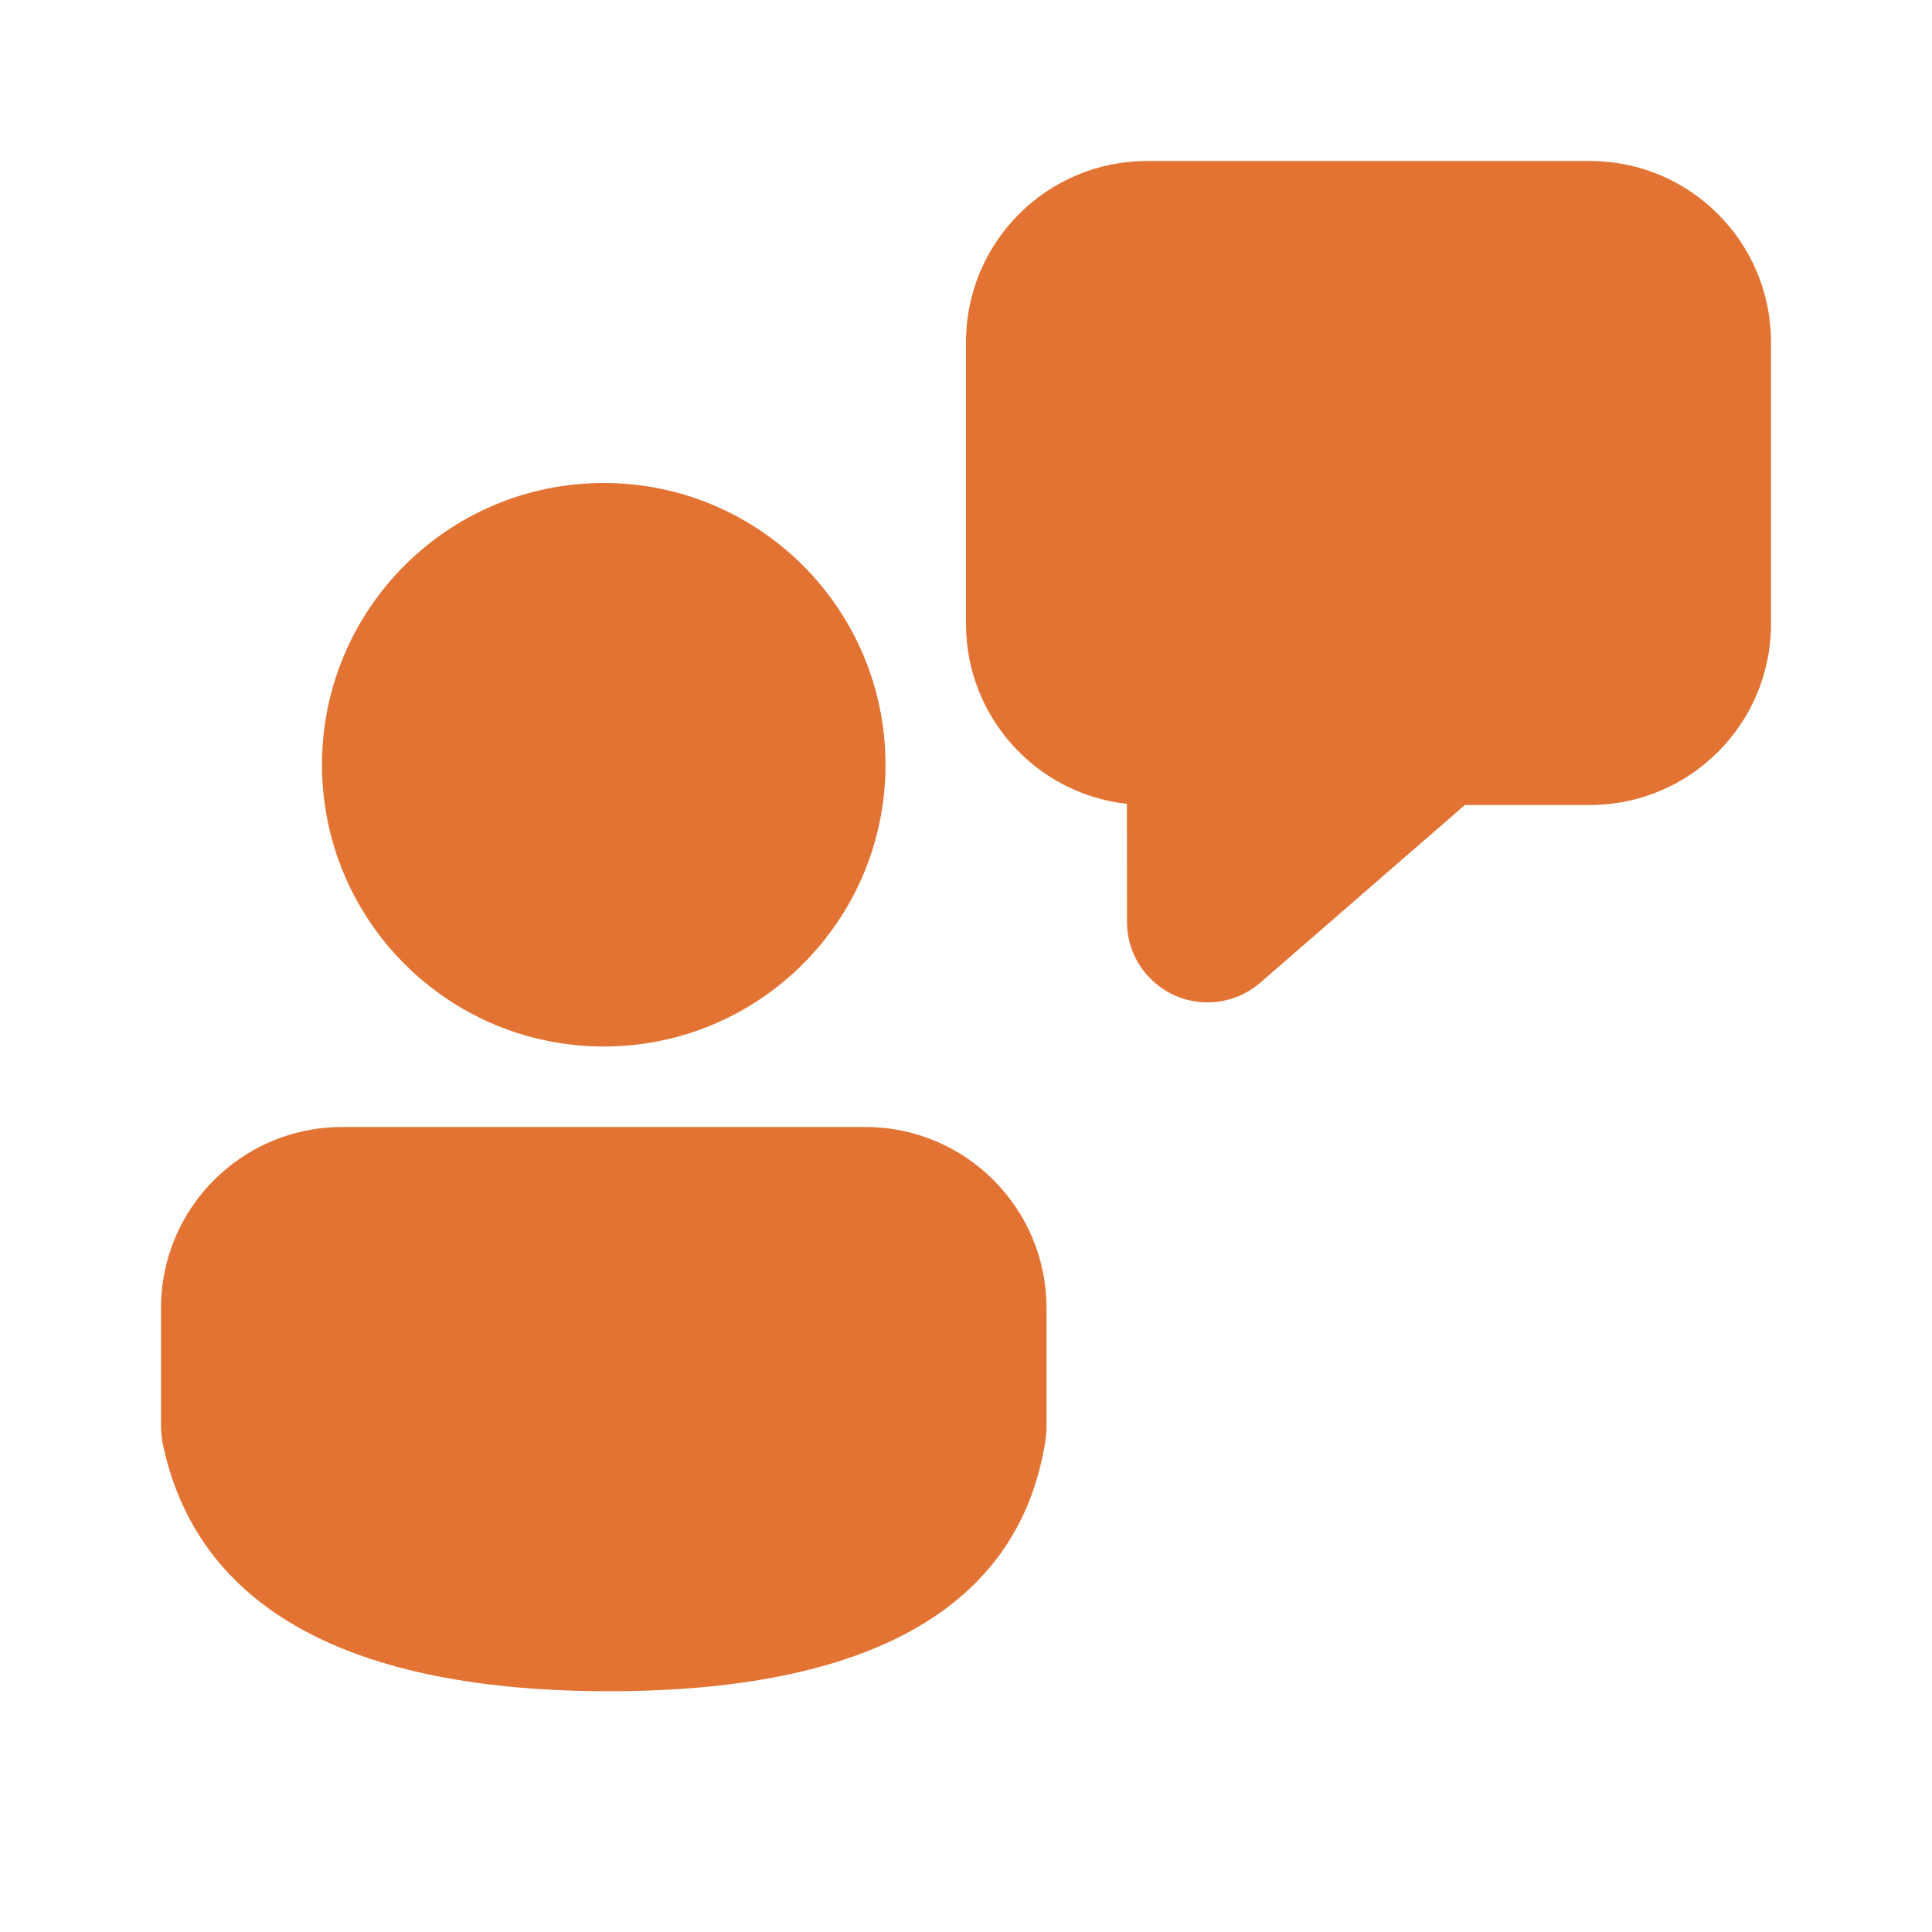
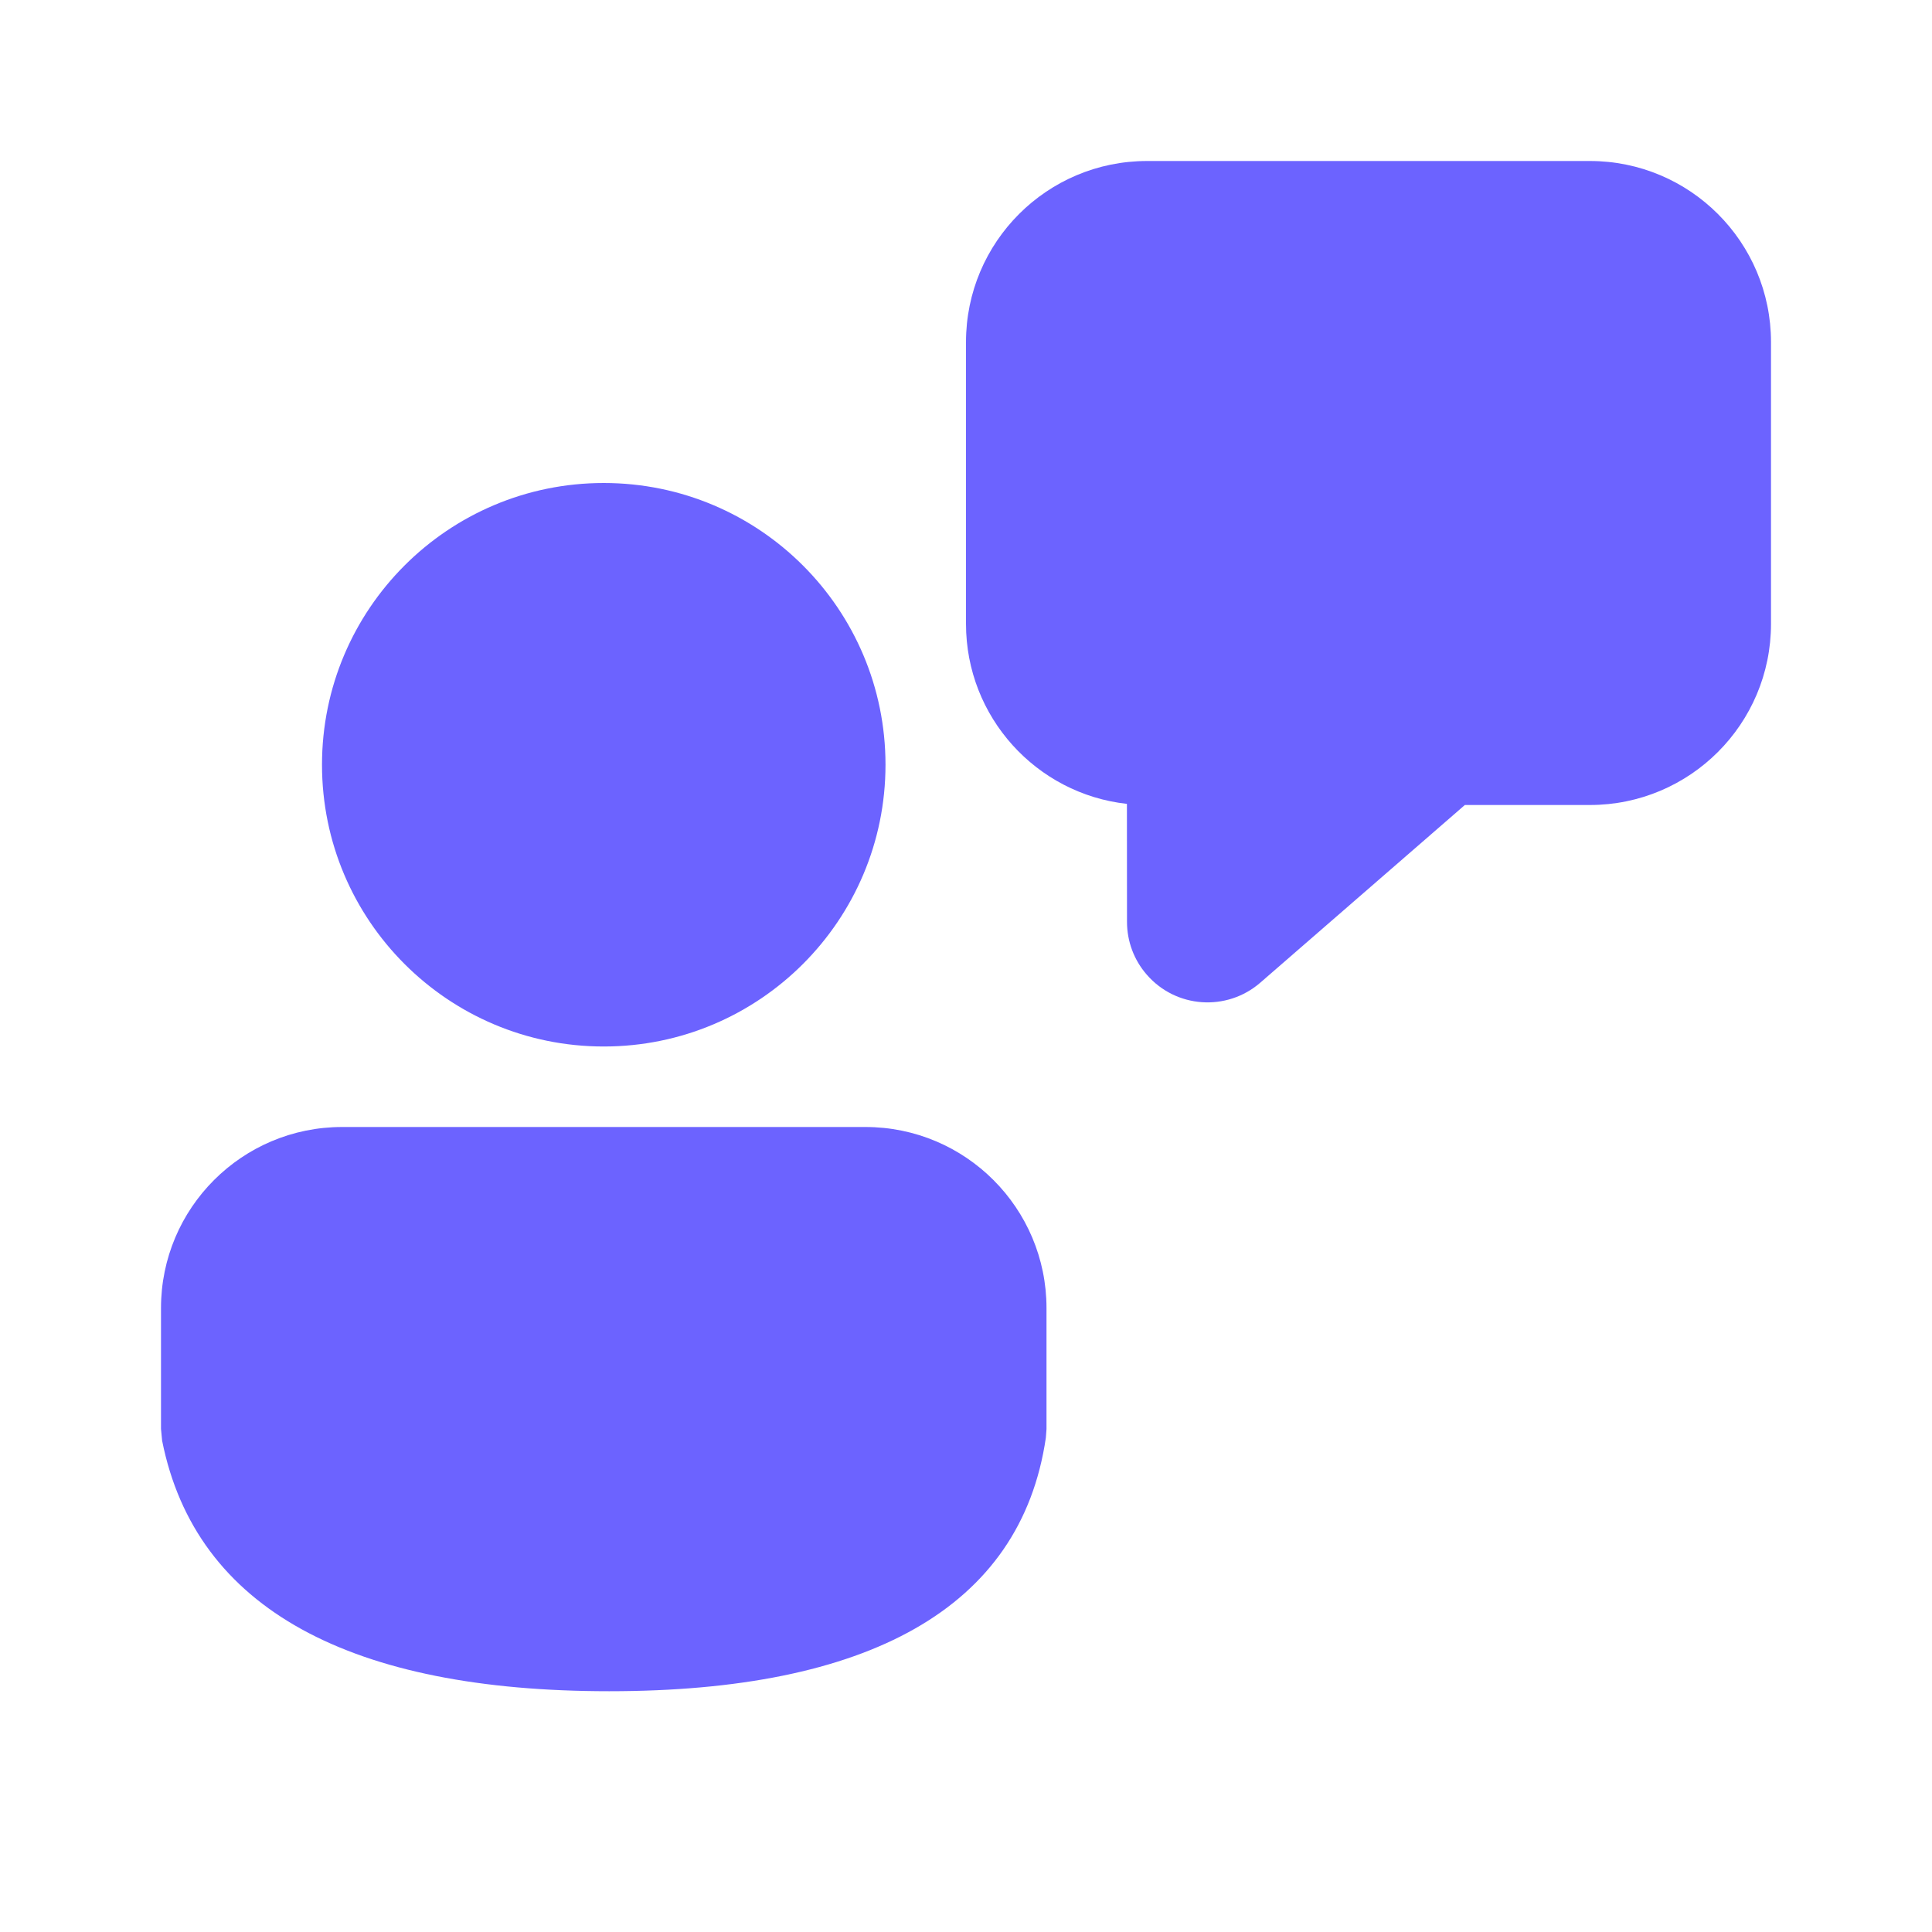
<svg xmlns="http://www.w3.org/2000/svg" width="24px" height="24px" viewBox="0 0 24 24" version="1.1" id="svg9">
  <defs id="defs13" />
-   <g id="🔍-Product-Icons" stroke="none" stroke-width="1" fill="none" fill-rule="evenodd" style="fill:#e37332;fill-opacity:1">
-     <g id="ic_fluent_person_feedback_24_filled" fill="#212121" fill-rule="nonzero" style="fill:#e37332;fill-opacity:1">
-       <path d="M10.75,14 C11.993,14 13,15.007 13,16.25 L13,17.752 L12.992,17.86 C12.681,19.987 10.772,21.009 7.567,21.009 C4.374,21.009 2.433,19.998 2.014,17.897 L2,17.75 L2,16.25 C2,15.007 3.007,14 4.25,14 L10.75,14 Z M7.5,6 C9.433,6 11,7.567 11,9.5 C11,11.433 9.433,13 7.5,13 C5.567,13 4,11.433 4,9.5 C4,7.567 5.567,6 7.5,6 Z M19.75,2 C20.993,2 22,3.007 22,4.25 L22,7.75 C22,8.993 20.993,10 19.75,10 L18.197,10 L15.656,12.207 C15.238,12.569 14.607,12.525 14.245,12.107 C14.087,11.926 14,11.693 14,11.452 L13.999,9.986 C12.875,9.862 12,8.908 12,7.75 L12,4.25 C12,3.007 13.007,2 14.25,2 L19.75,2 Z" id="🎨-Color" style="fill:#e37332;fill-opacity:1" />
+   <g id="🔍-Product-Icons" stroke="none" stroke-width="1" fill="none" fill-rule="evenodd" style="fill:#6c63ff;fill-opacity:1">
+     <g id="ic_fluent_person_feedback_24_filled" fill="#212121" fill-rule="nonzero" style="fill:#6c63ff;fill-opacity:1">
+       <path d="M10.75,14 C11.993,14 13,15.007 13,16.25 L13,17.752 L12.992,17.86 C12.681,19.987 10.772,21.009 7.567,21.009 C4.374,21.009 2.433,19.998 2.014,17.897 L2,17.75 L2,16.25 C2,15.007 3.007,14 4.25,14 L10.75,14 Z M7.5,6 C9.433,6 11,7.567 11,9.5 C11,11.433 9.433,13 7.5,13 C5.567,13 4,11.433 4,9.5 C4,7.567 5.567,6 7.5,6 Z M19.75,2 C20.993,2 22,3.007 22,4.25 L22,7.75 C22,8.993 20.993,10 19.75,10 L18.197,10 L15.656,12.207 C15.238,12.569 14.607,12.525 14.245,12.107 C14.087,11.926 14,11.693 14,11.452 L13.999,9.986 C12.875,9.862 12,8.908 12,7.75 L12,4.25 C12,3.007 13.007,2 14.25,2 L19.75,2 Z" id="🎨-Color" style="fill:#6c63ff;fill-opacity:1" />
    </g>
  </g>
</svg>
